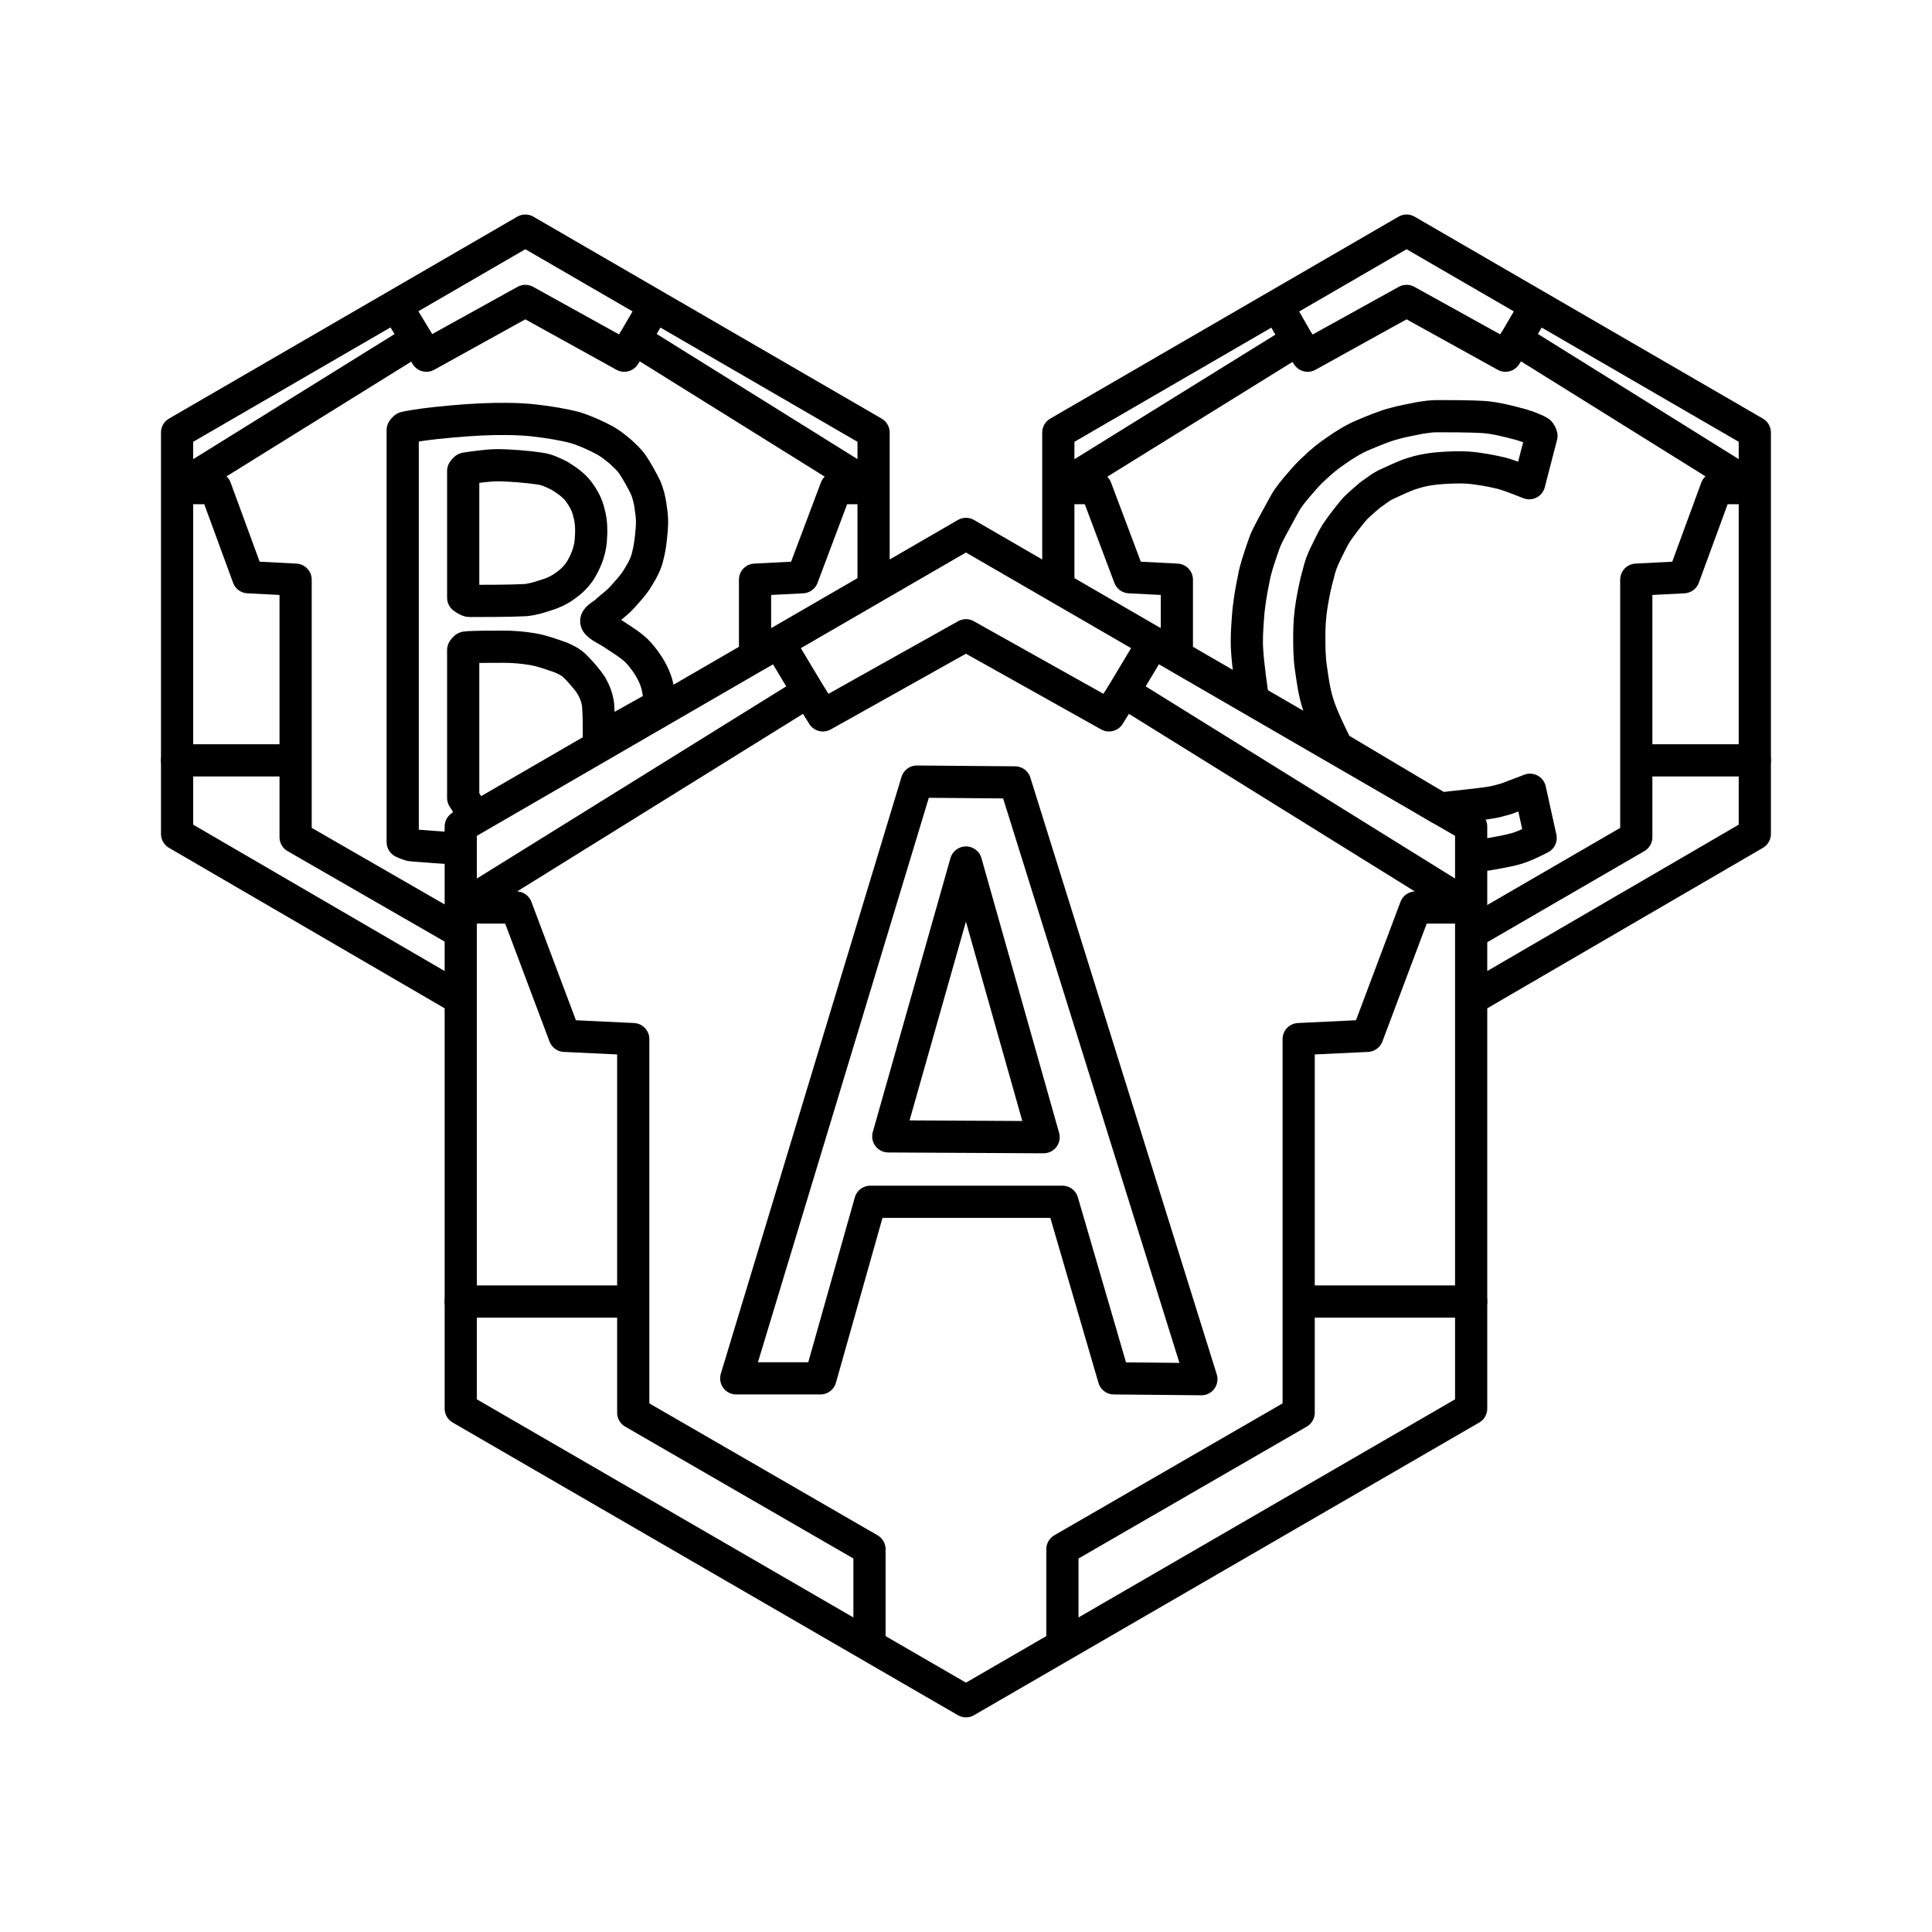
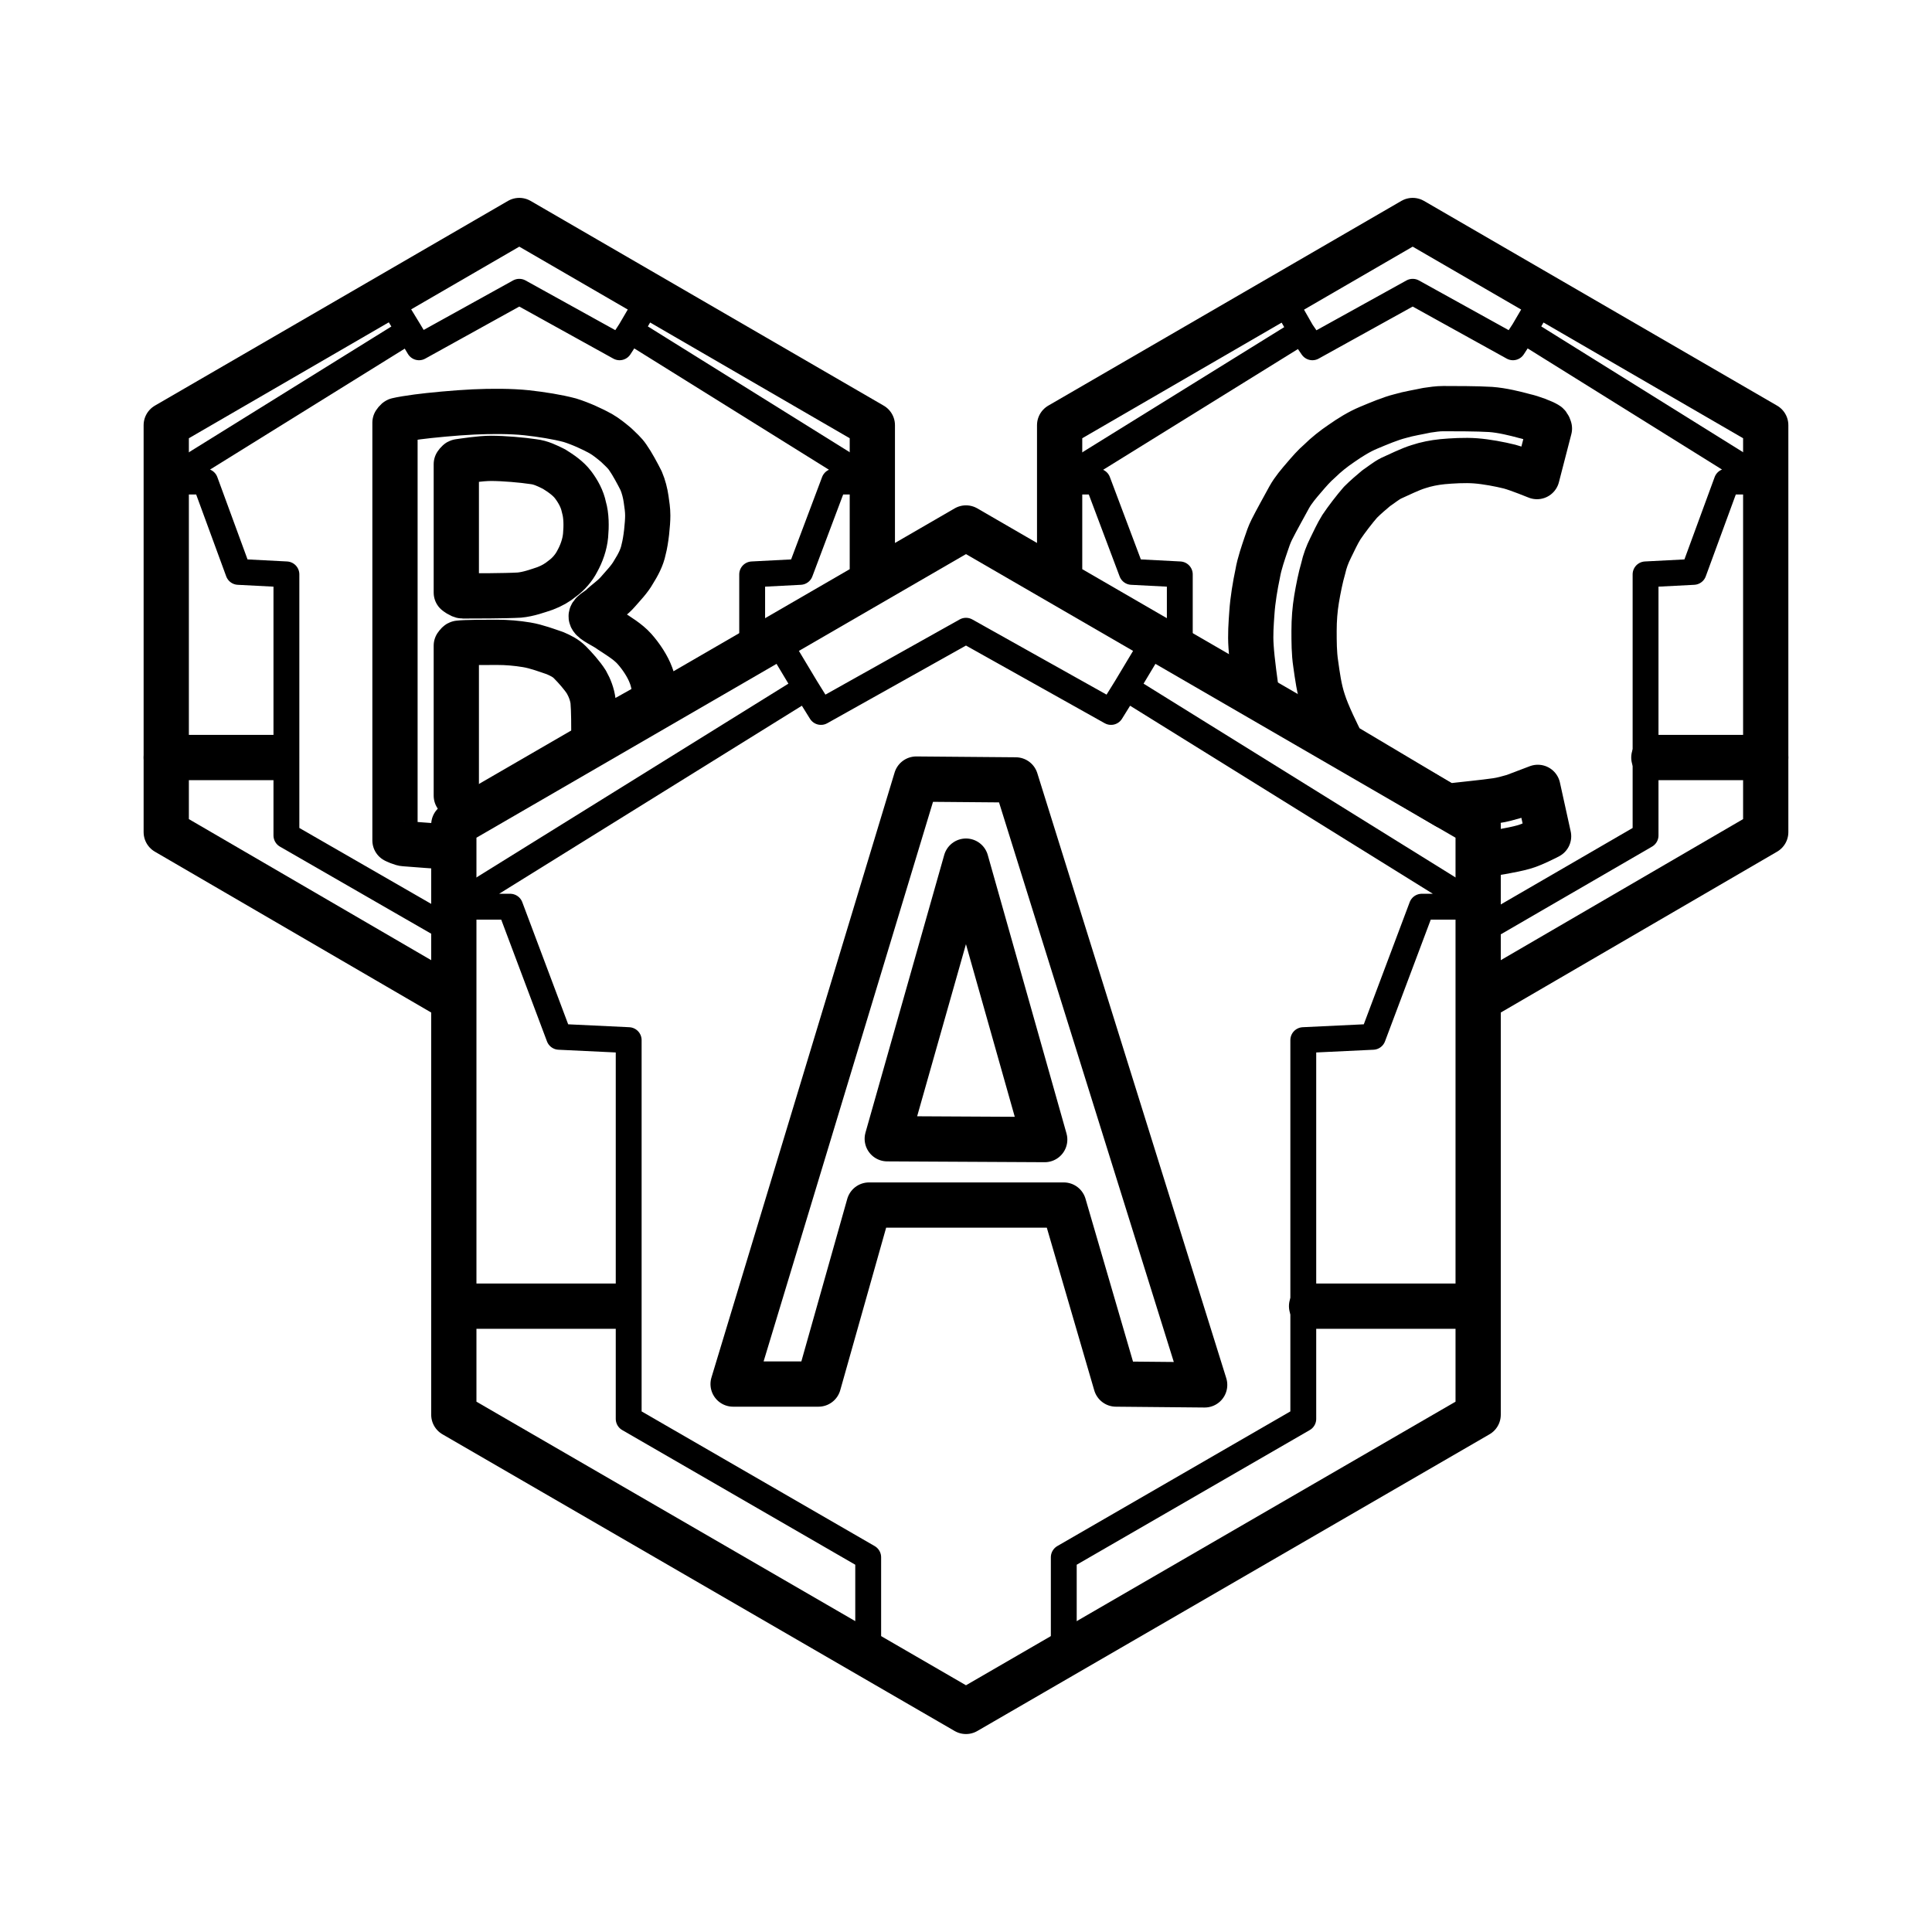
<svg xmlns="http://www.w3.org/2000/svg" viewBox="0 0 24 24" width="24" height="24" fill="none" stroke="currentColor" color="#000">
-   <g transform="translate(1.885 2.550) scale(0.010155)" style="fill-rule:evenodd;stroke-linejoin:round">
+   <g transform="translate(1.746 2.420) scale(0.010295)" style="fill-rule:evenodd;stroke-linejoin:round">
    <g>
      <g>
-         <path d="M1616,797C1629,795 1655,791 1669,787C1680,784 1699,774 1699,774L1686,715C1686,715 1665,723 1657,726C1650,728 1643,730 1636,731C1623,733 1592,736 1576,738L1450,663C1444,651 1432,627 1427,611C1422,596 1420,580 1418,566C1416,553 1416,539 1416,526C1416,513 1417,500 1419,488C1421,476 1424,461 1427,451C1429,442 1432,434 1436,426C1440,418 1444,409 1449,401C1455,392 1465,379 1472,371C1478,365 1485,359 1491,354C1497,350 1503,345 1509,342C1518,338 1532,331 1542,328C1551,325 1561,323 1571,322C1582,321 1598,320 1611,321C1624,322 1640,325 1652,328C1663,331 1685,340 1685,340L1700,282C1700,282 1699,278 1697,277C1692,274 1679,269 1670,267C1659,264 1643,260 1629,259C1613,258 1585,258 1572,258C1565,258 1559,259 1552,260C1543,262 1530,264 1520,267C1508,270 1494,276 1482,281C1470,286 1459,293 1449,300C1440,306 1430,314 1423,321C1416,327 1410,334 1404,341C1398,348 1391,356 1386,365C1380,376 1370,394 1365,404C1362,410 1360,416 1358,422C1355,431 1350,445 1348,457C1345,471 1342,489 1341,504C1340,518 1339,531 1340,545C1341,562 1345,590 1347,604" style="fill:none;stroke:currentColor;stroke-width:39.39px;" />
-         <path d="M936,705L715,1435L818,1435L879,1219L1114,1219L1177,1435L1284,1436L1056,706L936,705ZM996,804L1091,1140L901,1139L996,804Z" style="fill:none;fill-rule:nonzero;stroke:currentColor;stroke-width:39.39px;stroke-linecap:round;" />
-         <path d="M622,611L547,653C547,643 547,622 546,611C545,603 542,595 538,588C533,580 524,570 518,564C513,559 507,556 500,553C491,550 478,545 466,543C454,541 442,540 430,540C416,540 392,540 384,541C383,541 381,544 381,544L381,725L392,742L379,762L377,775L374,787C360,786 330,784 319,783C315,783 307,779 307,779L307,275C307,275 309,272 310,272C314,271 326,269 334,268C349,266 380,263 402,262C423,261 447,261 466,263C484,265 503,268 518,272C531,276 546,283 555,288C562,292 568,297 574,302C579,307 584,311 588,317C593,324 600,337 604,345C607,352 609,360 610,367C611,374 612,380 612,387C612,397 610,417 607,428C605,438 600,447 595,455C590,464 582,472 576,479C570,486 561,492 556,497C552,501 542,505 544,510C546,515 559,520 567,526C576,532 588,539 596,548C604,557 612,569 616,580C620,590 621,604 622,611ZM384,322C383,322 381,325 381,325L381,480C381,480 386,484 389,484C402,484 440,484 457,483C468,482 479,478 488,475C496,472 503,468 509,463C516,458 523,450 527,442C532,433 536,422 537,411C538,400 538,387 535,377C533,367 528,358 522,350C516,342 507,336 499,331C491,327 483,323 474,322C461,320 438,318 423,318C410,318 391,321 384,322Z" style="fill:none;stroke:currentColor;stroke-width:39.39px;" />
+         <path d="M1616,797C1629,795 1655,791 1669,787C1680,784 1699,774 1699,774L1686,715C1686,715 1665,723 1657,726C1650,728 1643,730 1636,731C1623,733 1592,736 1576,738L1450,663C1444,651 1432,627 1427,611C1422,596 1420,580 1418,566C1416,553 1416,539 1416,526C1416,513 1417,500 1419,488C1421,476 1424,461 1427,451C1429,442 1432,434 1436,426C1440,418 1444,409 1449,401C1455,392 1465,379 1472,371C1478,365 1485,359 1491,354C1497,350 1503,345 1509,342C1518,338 1532,331 1542,328C1551,325 1561,323 1571,322C1582,321 1598,320 1611,321C1624,322 1640,325 1652,328C1663,331 1685,340 1685,340L1700,282C1700,282 1699,278 1697,277C1692,274 1679,269 1670,267C1659,264 1643,260 1629,259C1613,258 1585,258 1572,258C1565,258 1559,259 1552,260C1543,262 1530,264 1520,267C1508,270 1494,276 1482,281C1470,286 1459,293 1449,300C1440,306 1430,314 1423,321C1416,327 1410,334 1404,341C1398,348 1391,356 1386,365C1380,376 1370,394 1365,404C1362,410 1360,416 1358,422C1355,431 1350,445 1348,457C1345,471 1342,489 1341,504C1340,518 1339,531 1340,545C1341,562 1345,590 1347,604" style="fill:none;stroke:currentColor;stroke-width:54.6px;" />
+         <path d="M936,705L715,1435L818,1435L879,1219L1114,1219L1177,1435L1284,1436L1056,706L936,705ZM996,804L1091,1140L901,1139L996,804Z" style="fill:none;fill-rule:nonzero;stroke:currentColor;stroke-width:54.6px;stroke-linecap:round;" />
+         <path d="M622,611L547,653C547,643 547,622 546,611C545,603 542,595 538,588C533,580 524,570 518,564C513,559 507,556 500,553C491,550 478,545 466,543C454,541 442,540 430,540C416,540 392,540 384,541C383,541 381,544 381,544L381,725L392,742L379,762L377,775L374,787C360,786 330,784 319,783C315,783 307,779 307,779L307,275C307,275 309,272 310,272C314,271 326,269 334,268C349,266 380,263 402,262C423,261 447,261 466,263C484,265 503,268 518,272C531,276 546,283 555,288C562,292 568,297 574,302C579,307 584,311 588,317C593,324 600,337 604,345C607,352 609,360 610,367C611,374 612,380 612,387C612,397 610,417 607,428C605,438 600,447 595,455C590,464 582,472 576,479C570,486 561,492 556,497C552,501 542,505 544,510C546,515 559,520 567,526C576,532 588,539 596,548C604,557 612,569 616,580C620,590 621,604 622,611ZM384,322C383,322 381,325 381,325L381,480C381,480 386,484 389,484C402,484 440,484 457,483C468,482 479,478 488,475C496,472 503,468 509,463C516,458 523,450 527,442C532,433 536,422 537,411C538,400 538,387 535,377C533,367 528,358 522,350C516,342 507,336 499,331C491,327 483,323 474,322C461,320 438,318 423,318C410,318 391,321 384,322Z" style="fill:none;stroke:currentColor;stroke-width:54.6px;" />
      </g>
-       <path d="M883,467L883,278L457,31L31,278L31,769L378,971M1109,467L1109,278L1535,31L1961,278L1961,769L1614,971M996,402L378,760L378,1472L996,1830L1614,1472L1614,760L996,402Z" style="fill:none;fill-rule:nonzero;stroke:currentColor;stroke-width:39.39px;" />
-       <path d="M374,887L176,773L176,458L118,455L78,346L31,346M1616,889L1816,773L1816,458L1874,455L1914,346L1961,346M1114,1752L1114,1644L1403,1477L1403,1020L1487,1016L1546,859L1614,859M883,346L591,164L578,184L457,117L336,184L324,164L31,346M324,164L299,123M591,164L615,123M1109,346L1401,165L1414,184L1535,117L1656,184L1669,164L1961,346M1669,164L1693,123M1401,165L1377,123M803,595L767,535L738,551L738,458L796,455L837,346L883,346M1614,859L1189,595L1171,624L996,526L821,624L803,595L378,859L446,859L505,1016L589,1020L589,1477L878,1644L878,1752M1189,595L1225,535L1254,544L1254,458L1196,455L1155,346L1109,346" style="fill:none;fill-rule:nonzero;stroke:currentColor;stroke-width:39.39px;" />
-       <path d="M378,1341L577,1341M1614,1341L1413,1341M31,679L164,679M1961,679L1826,679" style="fill:none;fill-rule:nonzero;stroke:currentColor;stroke-width:39.39px;stroke-linecap:round;" />
+       <path d="M883,467L883,278L457,31L31,278L31,769L378,971M1109,467L1109,278L1535,31L1961,278L1961,769L1614,971M996,402L378,760L378,1472L996,1830L1614,1472L1614,760L996,402Z" style="fill:none;fill-rule:nonzero;stroke:currentColor;stroke-width:54.6px;" />
+       <path d="M374,887L176,773L176,458L118,455L78,346L31,346M1616,889L1816,773L1816,458L1874,455L1914,346L1961,346M1114,1752L1114,1644L1403,1477L1403,1020L1487,1016L1546,859L1614,859M883,346L591,164L578,184L457,117L336,184L324,164L31,346M324,164L299,123M591,164L615,123M1109,346L1401,165L1414,184L1535,117L1656,184L1669,164L1961,346M1669,164L1693,123M1401,165L1377,123M803,595L767,535L738,551L738,458L796,455L837,346L883,346M1614,859L1189,595L1171,624L996,526L821,624L803,595L378,859L446,859L505,1016L589,1020L589,1477L878,1644L878,1752M1189,595L1225,535L1254,544L1254,458L1196,455L1155,346L1109,346" style="fill:none;fill-rule:nonzero;stroke:currentColor;stroke-width:31.2px;" />
+       <path d="M378,1341L577,1341M1614,1341L1413,1341M31,679L164,679M1961,679L1826,679" style="fill:none;fill-rule:nonzero;stroke:currentColor;stroke-width:54.6px;stroke-linecap:round;" />
    </g>
  </g>
</svg>
